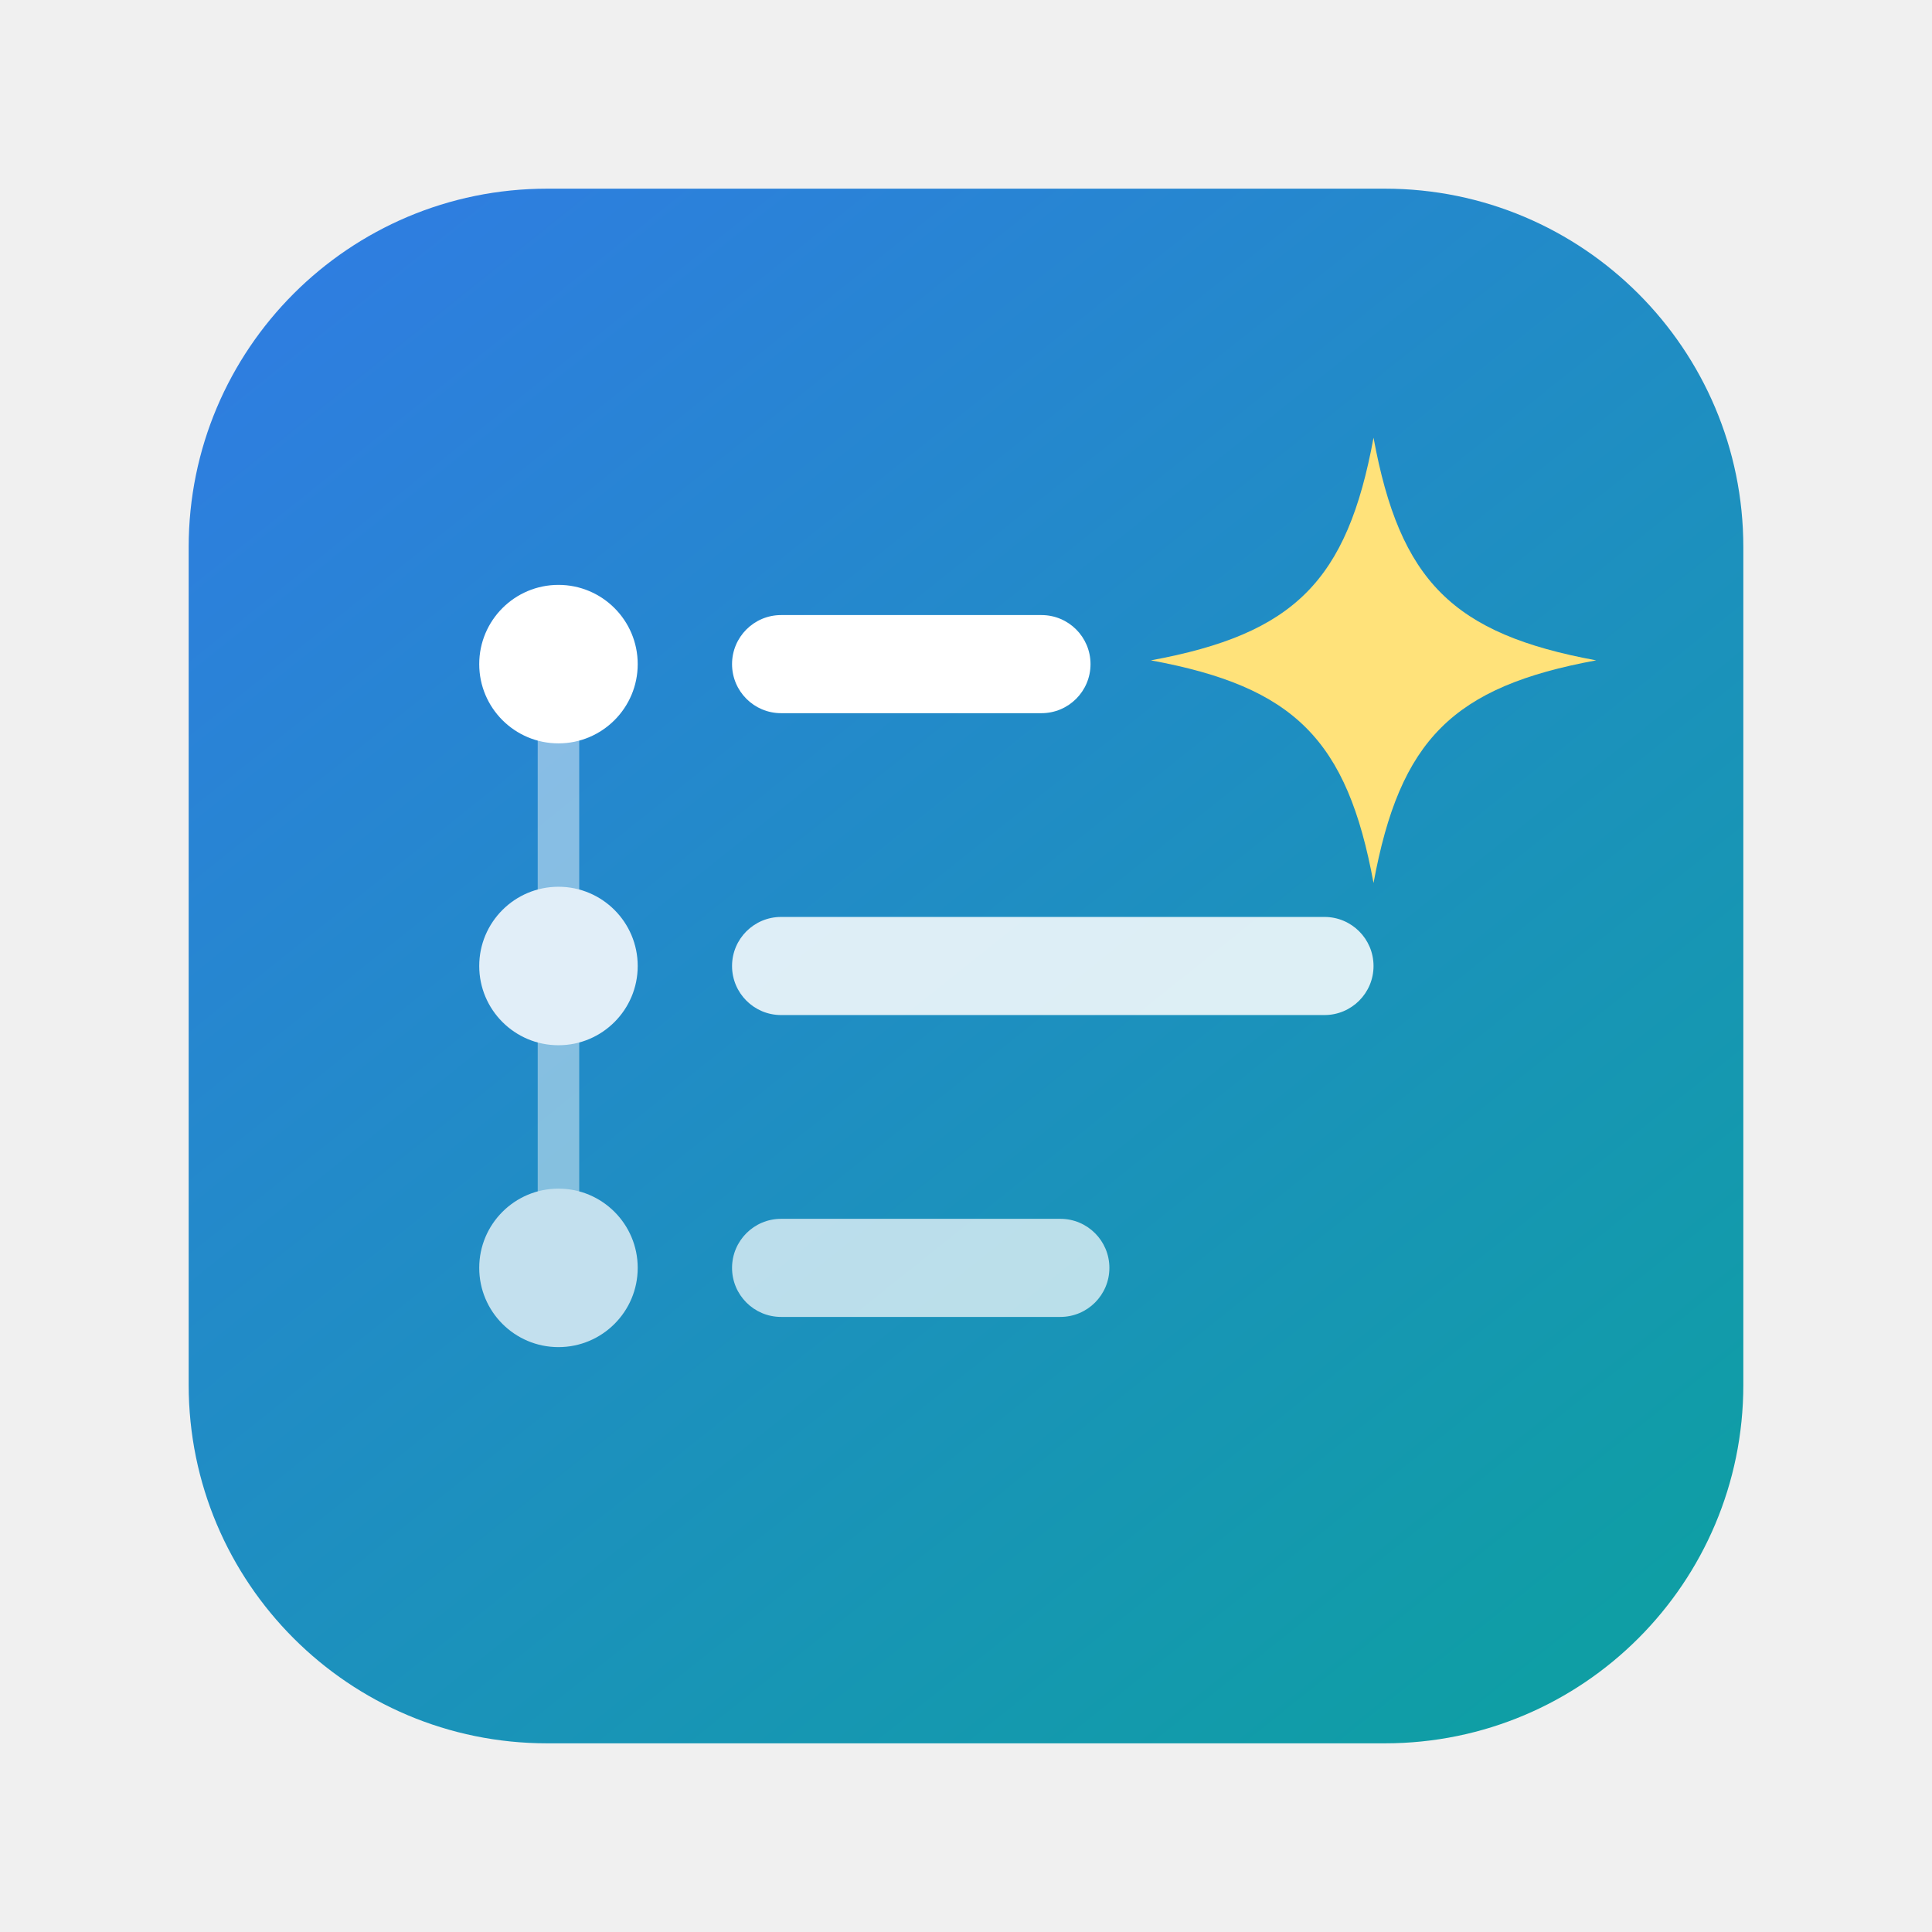
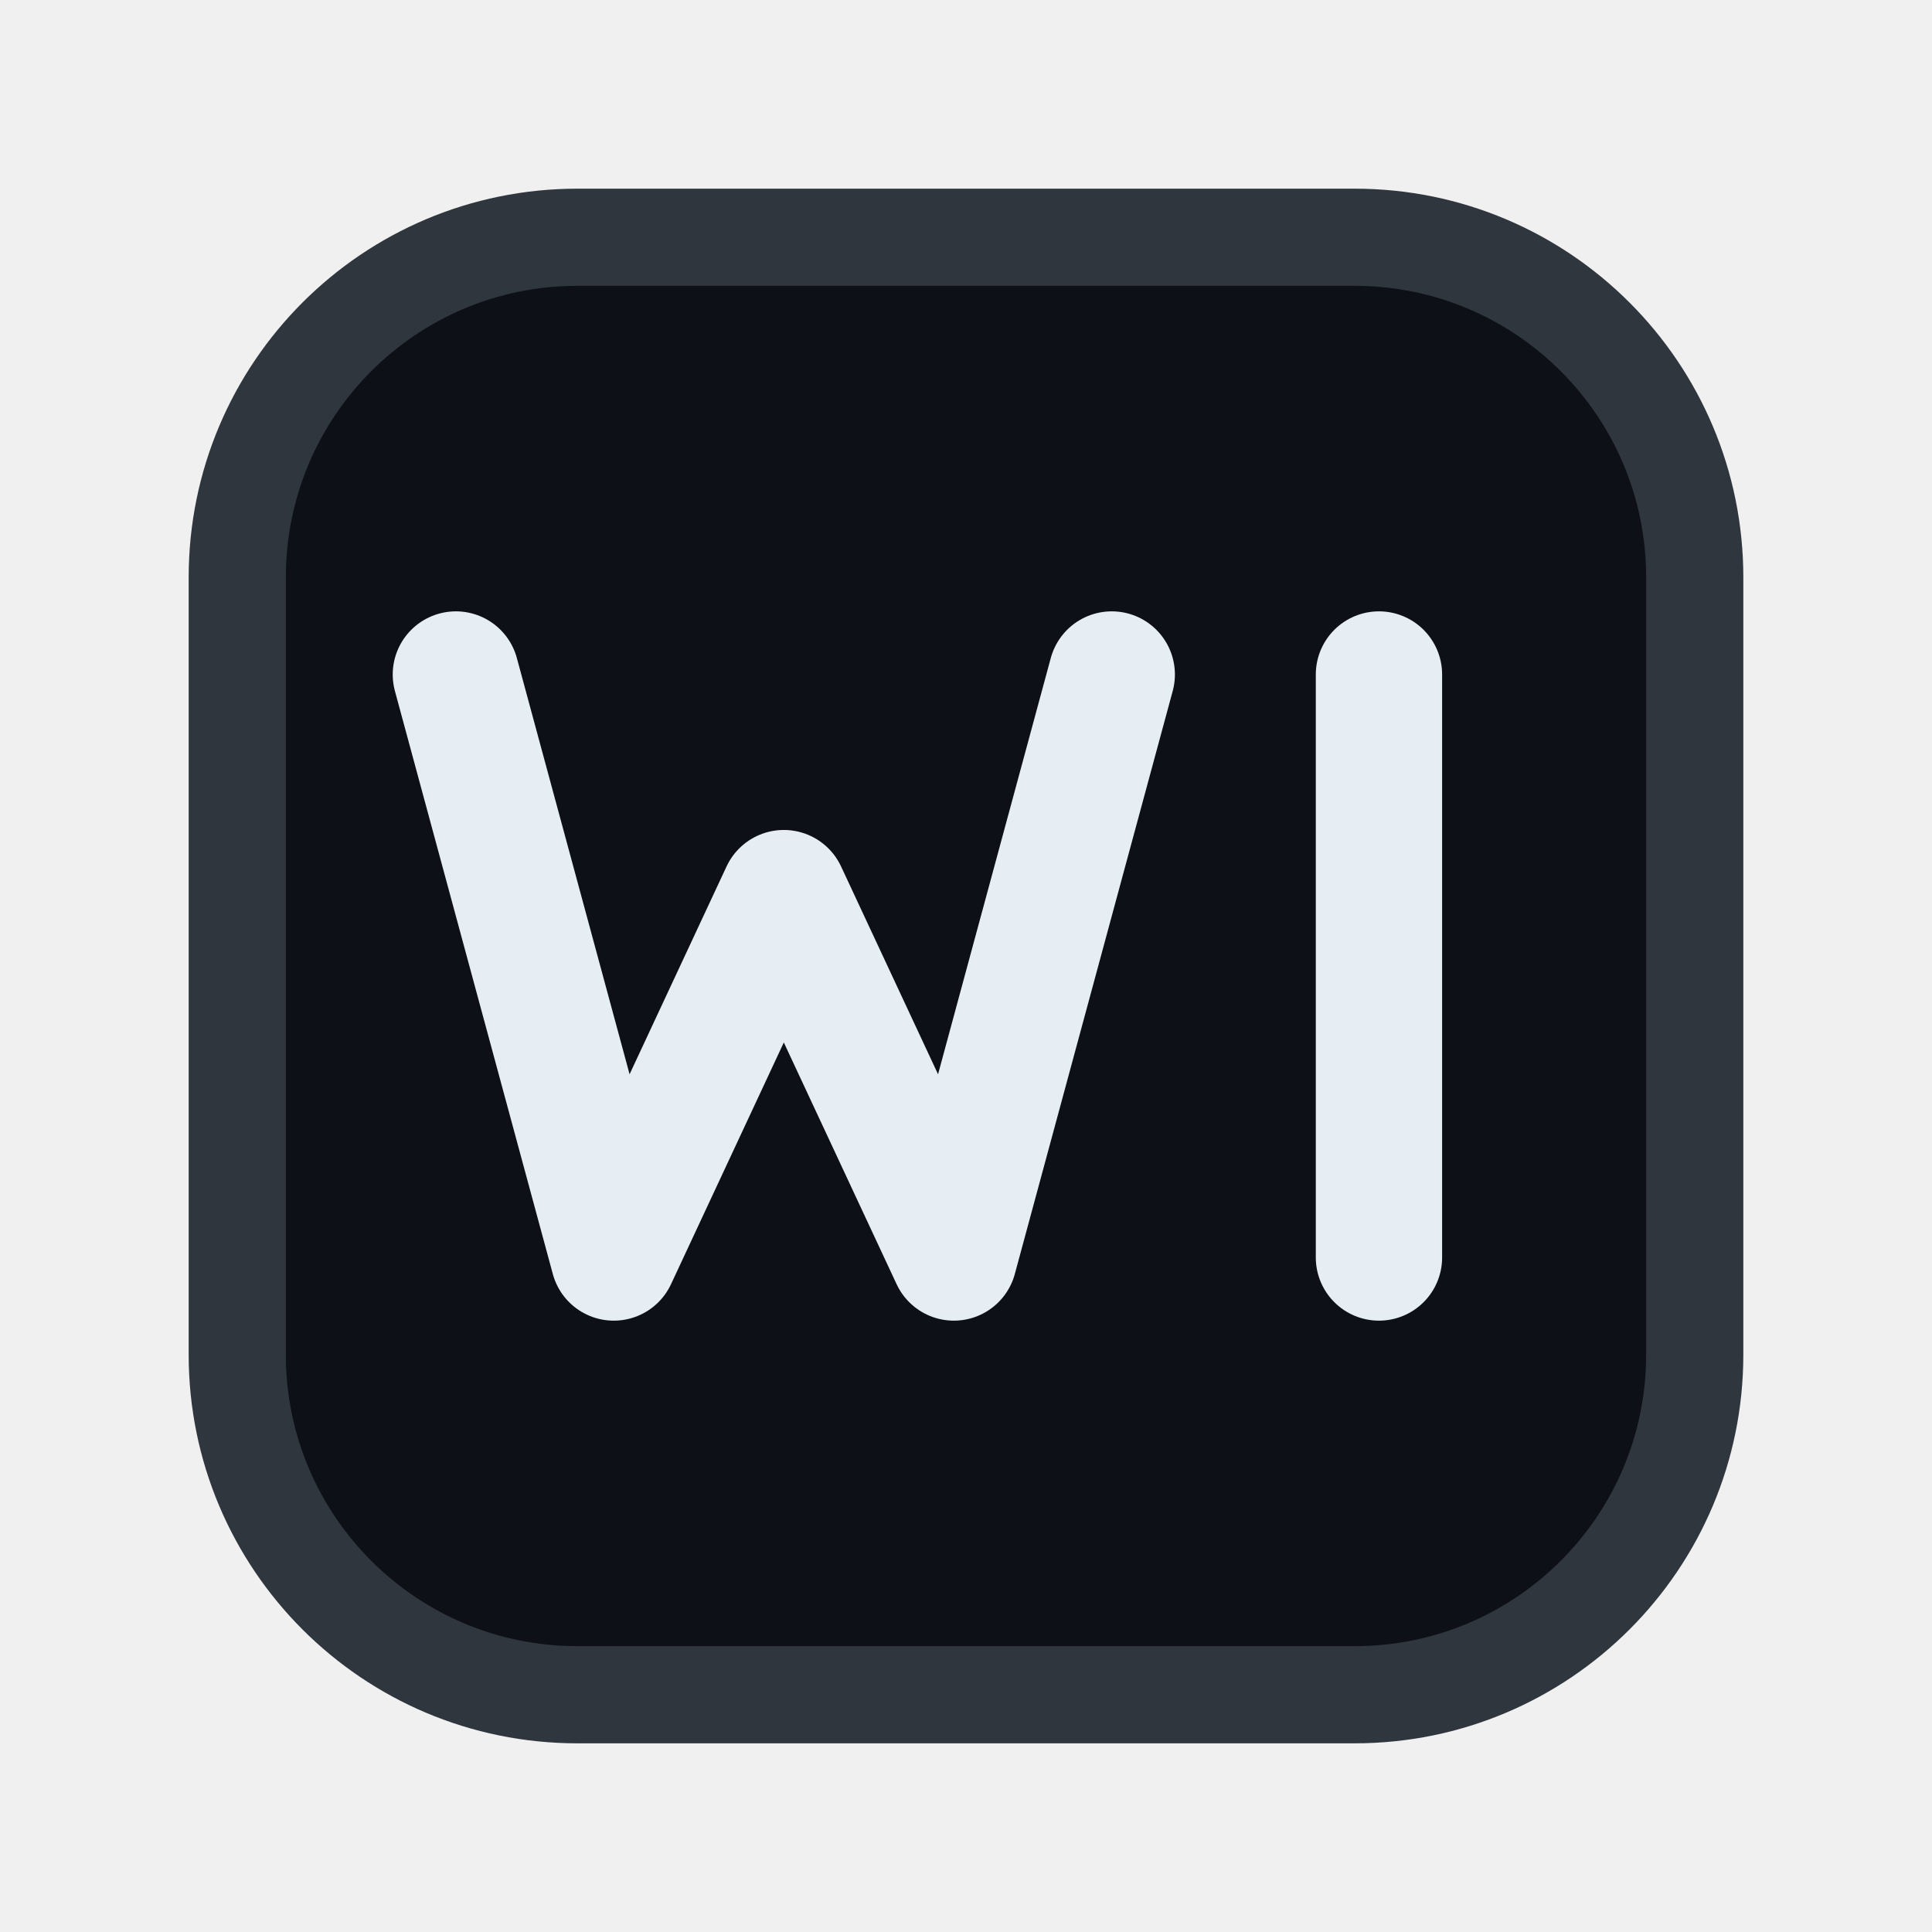
<svg xmlns="http://www.w3.org/2000/svg" width="1024" height="1024" viewBox="0 0 1024 1024">
-   <defs>
-     <linearGradient id="background" x1="0.1" y1="0" x2="0.9" y2="1">
-       <stop offset="0" stop-color="#2f7de1" />
-       <stop offset="1" stop-color="#0e9fa3" />
-     </linearGradient>
-   </defs>
-   <rect x="100" y="100" width="824" height="824" rx="190" fill="url(#background)" />
-   <path d="M296 352V672" stroke="#ffffff" stroke-opacity="0.45" stroke-width="22" stroke-linecap="round" />
-   <g fill="#ffffff">
-     <circle cx="296" cy="352" r="42" />
-     <circle cx="296" cy="512" r="42" fill="#e1eef8" />
-     <circle cx="296" cy="672" r="42" fill="#c3e0ee" />
-     <rect x="388" y="326" width="190" height="52" rx="26" />
-     <rect x="388" y="486" width="340" height="52" rx="26" fill-opacity="0.85" />
-     <rect x="388" y="646" width="200" height="52" rx="26" fill-opacity="0.7" />
+   <rect x="125.75" y="125.75" width="772.5" height="772.5" rx="180.25" fill="#0d1117" stroke="#30363d" stroke-width="51.5" />
+   <g fill="none" stroke="#e6edf3" stroke-width="66.95" stroke-linecap="round" stroke-linejoin="round">
+     <polyline points="241.625,357.5 325.313,666.5 415.438,473.375 505.563,666.5 589.25,357.5" />
+     <line x1="730.875" y1="357.5" x2="730.875" y2="666.5" />
  </g>
-   <path fill="#ffe27a" d="M728 232 C742 308 770 336 846 350 C770 364 742 392 728 468 C714 392 686 364 610 350 C686 336 714 308 728 232Z" />
</svg>
